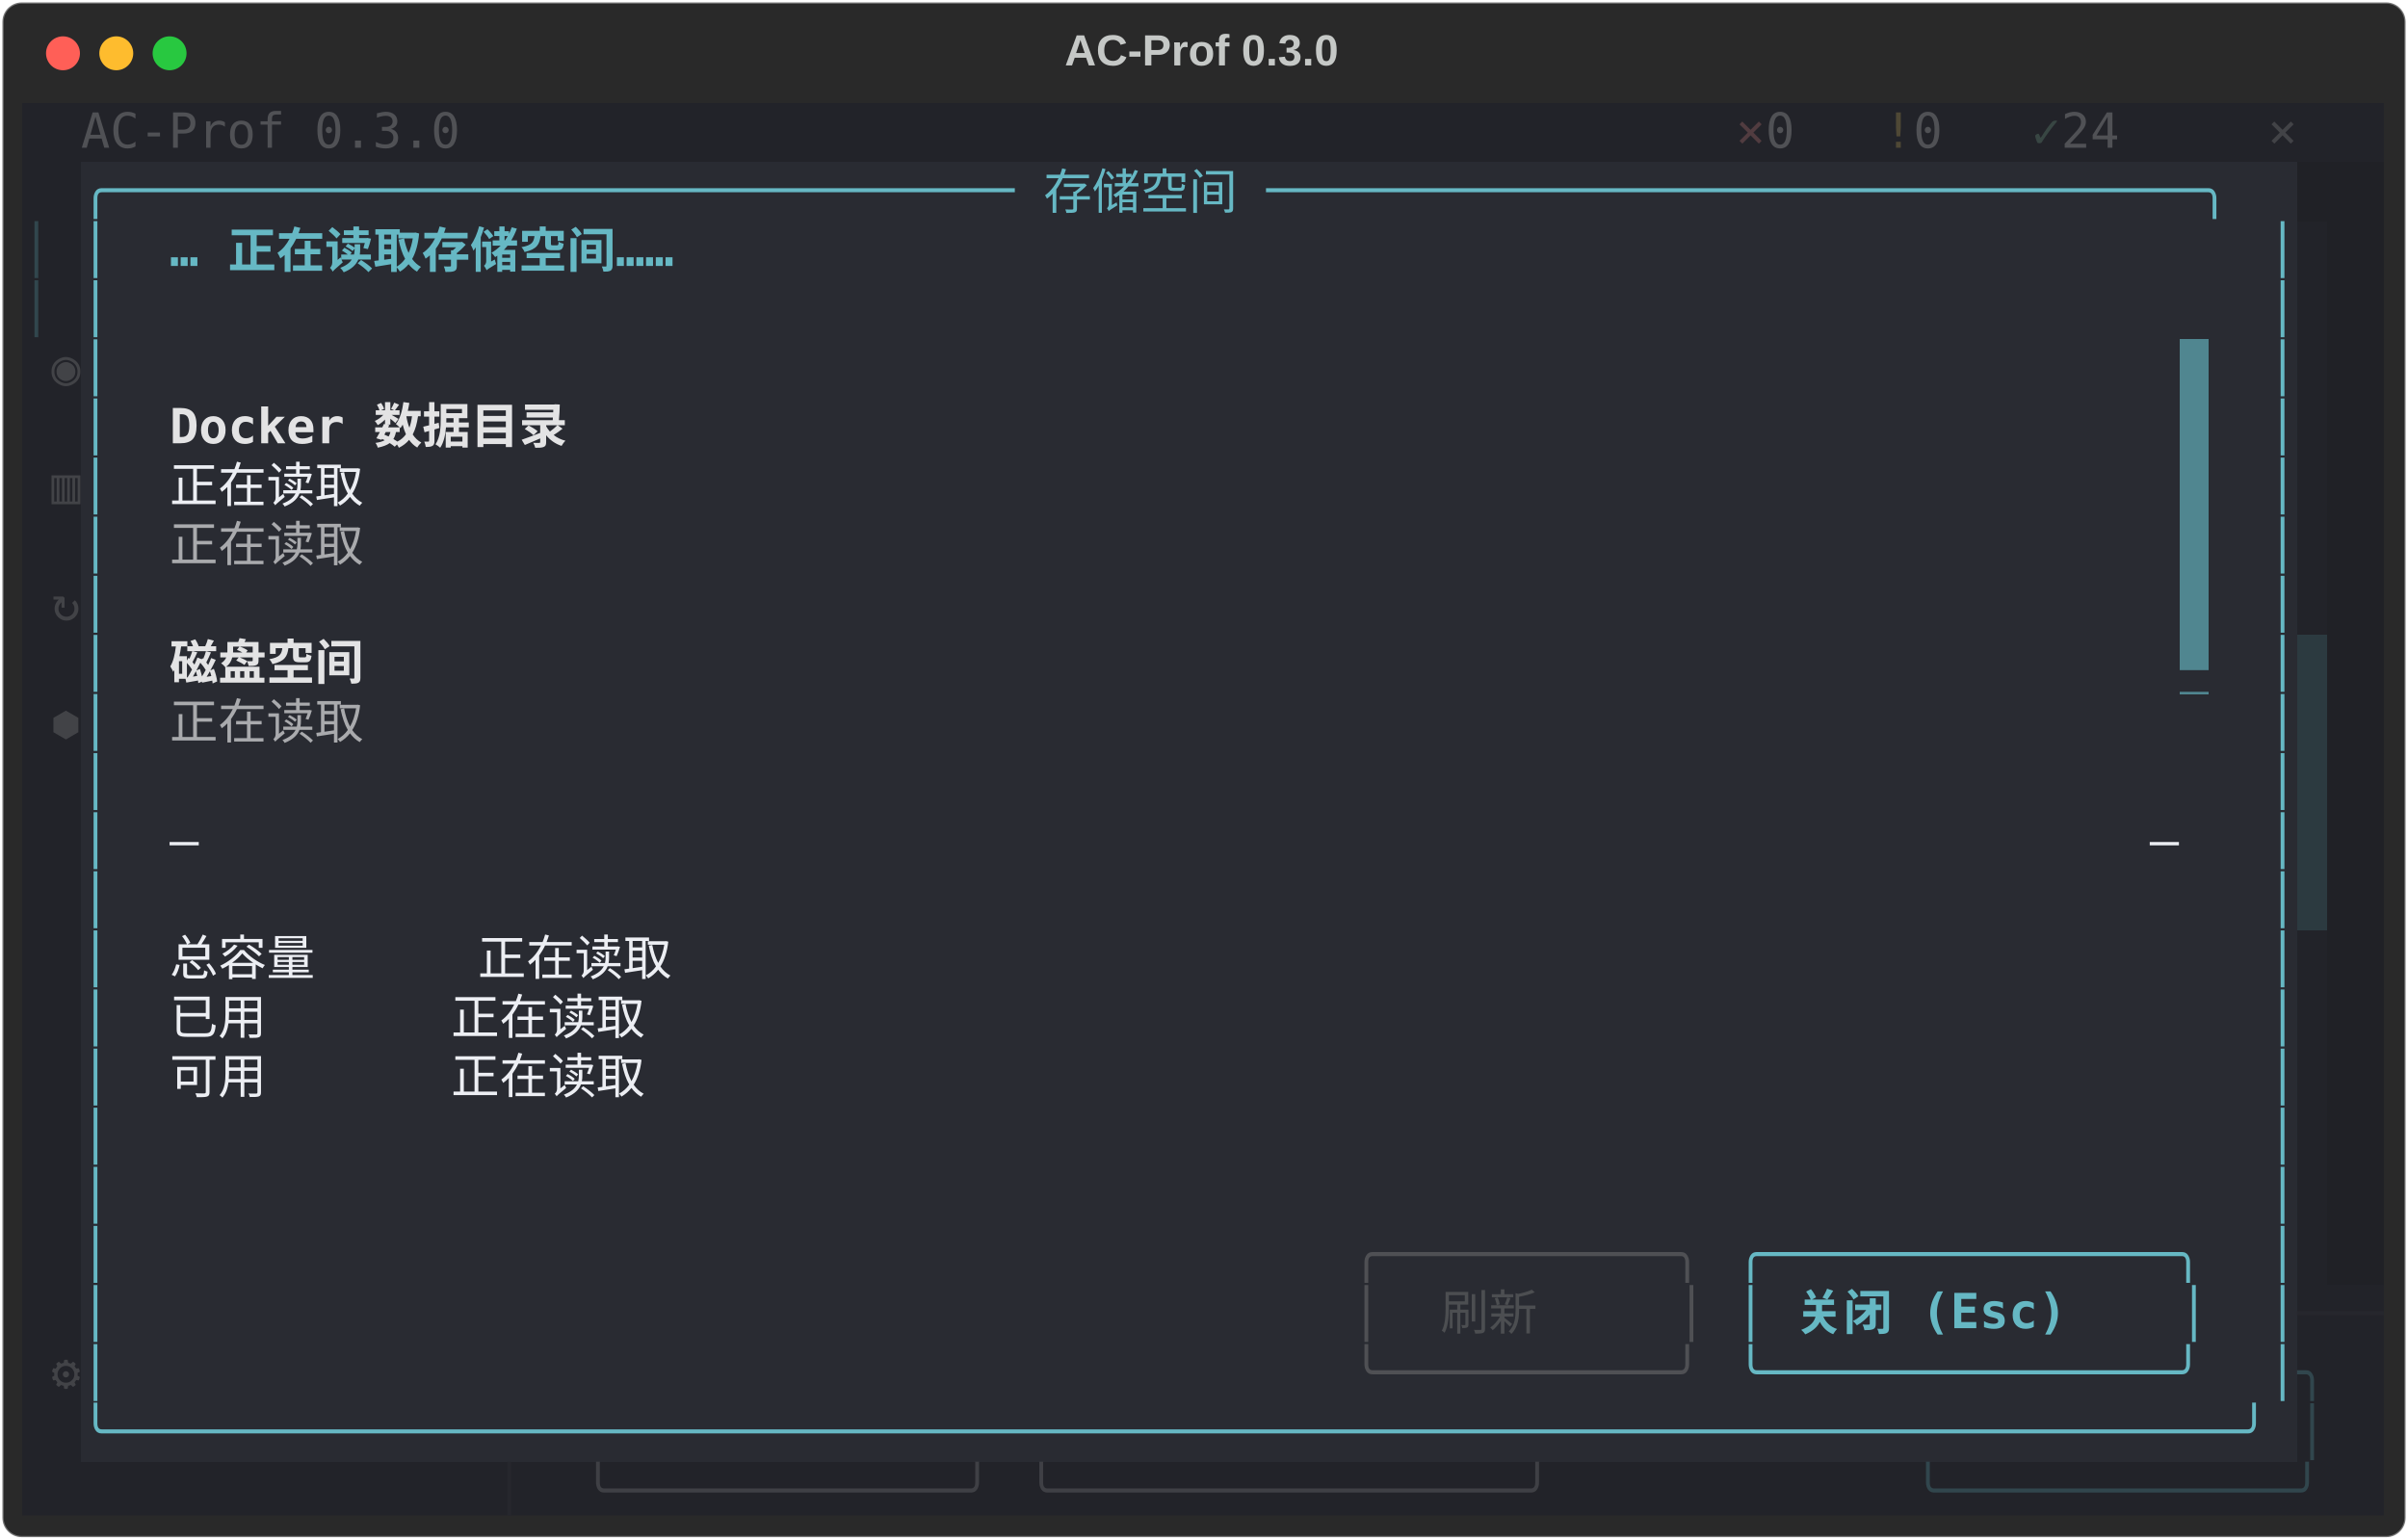
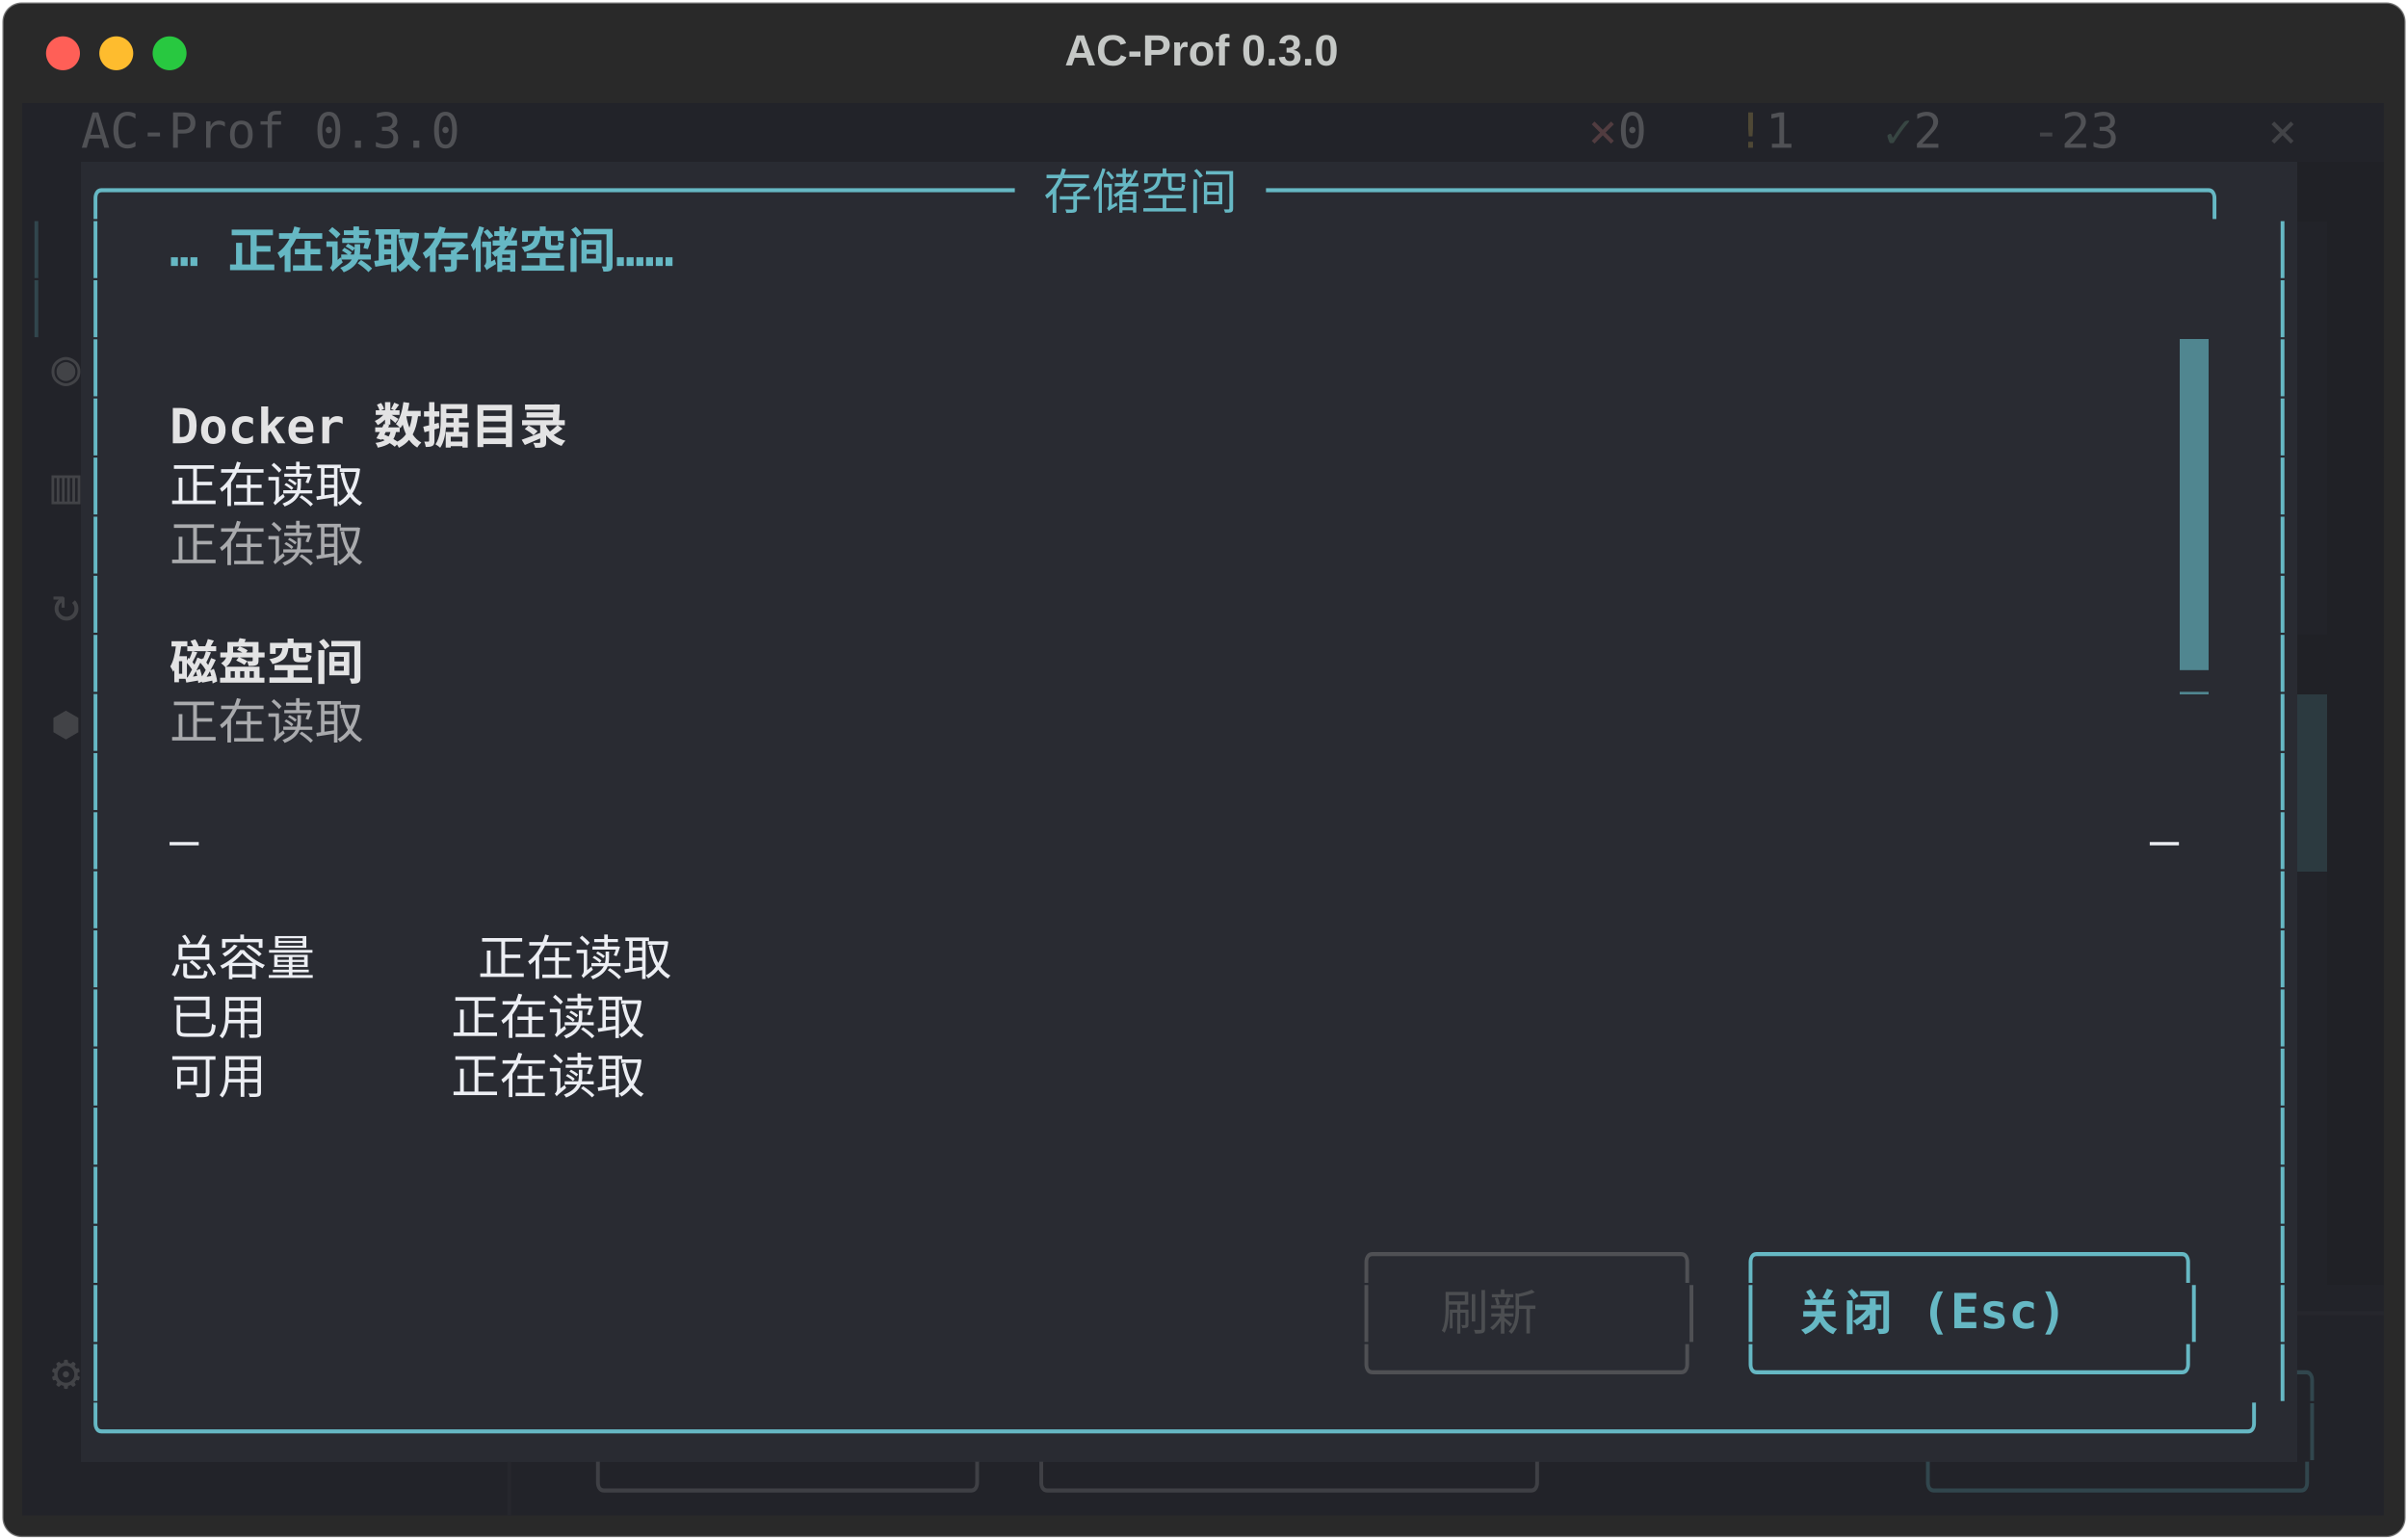
<svg xmlns="http://www.w3.org/2000/svg" class="rich-terminal" viewBox="0 0 994 635.6">
  <style>

    @font-face {
        font-family: "Fira Code";
        src: local("FiraCode-Regular"),
                url("https://cdnjs.cloudflare.com/ajax/libs/firacode/6.2.0/woff2/FiraCode-Regular.woff2") format("woff2"),
                url("https://cdnjs.cloudflare.com/ajax/libs/firacode/6.2.0/woff/FiraCode-Regular.woff") format("woff");
        font-style: normal;
        font-weight: 400;
    }
    @font-face {
        font-family: "Fira Code";
        src: local("FiraCode-Bold"),
                url("https://cdnjs.cloudflare.com/ajax/libs/firacode/6.2.0/woff2/FiraCode-Bold.woff2") format("woff2"),
                url("https://cdnjs.cloudflare.com/ajax/libs/firacode/6.2.0/woff/FiraCode-Bold.woff") format("woff");
        font-style: bold;
        font-weight: 700;
    }

    .terminal-matrix {
        font-family: Fira Code, monospace;
        font-size: 20px;
        line-height: 24.4px;
        font-variant-east-asian: full-width;
    }

    .terminal-title {
        font-size: 18px;
        font-weight: bold;
        font-family: arial;
    }

    .terminal-r1 { fill: #eceef3 }
.terminal-r2 { fill: #505155 }
.terminal-r3 { fill: #513c40 }
.terminal-r4 { fill: #4f4835 }
.terminal-r5 { fill: #384643 }
.terminal-r6 { fill: #424347 }
.terminal-r7 { fill: #c5c8c6 }
.terminal-r8 { fill: #66b8c4 }
.terminal-r9 { fill: #31464d }
.terminal-r10 { fill: #31464d;font-weight: bold }
.terminal-r11 { fill: #66b8c4;font-weight: bold }
.terminal-r12 { fill: #222329 }
.terminal-r13 { fill: #292b32 }
.terminal-r14 { fill: #e3e3e4;font-weight: bold }
.terminal-r15 { fill: #a9aaad }
.terminal-r16 { fill: #535459 }
.terminal-r17 { fill: #4f5054 }
.terminal-r18 { fill: #4c4e51 }
.terminal-r19 { fill: #26272d }
.terminal-r20 { fill: #3f4045 }
    </style>
  <defs>
    <clipPath id="terminal-clip-terminal">
      <rect x="0" y="0" width="975.0" height="584.6" />
    </clipPath>
    <clipPath id="terminal-line-0">
      <rect x="0" y="1.5" width="976" height="24.65" />
    </clipPath>
    <clipPath id="terminal-line-1">
      <rect x="0" y="25.9" width="976" height="24.65" />
    </clipPath>
    <clipPath id="terminal-line-2">
      <rect x="0" y="50.3" width="976" height="24.65" />
    </clipPath>
    <clipPath id="terminal-line-3">
      <rect x="0" y="74.7" width="976" height="24.65" />
    </clipPath>
    <clipPath id="terminal-line-4">
      <rect x="0" y="99.1" width="976" height="24.65" />
    </clipPath>
    <clipPath id="terminal-line-5">
      <rect x="0" y="123.5" width="976" height="24.65" />
    </clipPath>
    <clipPath id="terminal-line-6">
      <rect x="0" y="147.9" width="976" height="24.65" />
    </clipPath>
    <clipPath id="terminal-line-7">
      <rect x="0" y="172.3" width="976" height="24.65" />
    </clipPath>
    <clipPath id="terminal-line-8">
      <rect x="0" y="196.7" width="976" height="24.65" />
    </clipPath>
    <clipPath id="terminal-line-9">
      <rect x="0" y="221.1" width="976" height="24.65" />
    </clipPath>
    <clipPath id="terminal-line-10">
      <rect x="0" y="245.5" width="976" height="24.65" />
    </clipPath>
    <clipPath id="terminal-line-11">
      <rect x="0" y="269.9" width="976" height="24.65" />
    </clipPath>
    <clipPath id="terminal-line-12">
      <rect x="0" y="294.3" width="976" height="24.65" />
    </clipPath>
    <clipPath id="terminal-line-13">
      <rect x="0" y="318.7" width="976" height="24.65" />
    </clipPath>
    <clipPath id="terminal-line-14">
      <rect x="0" y="343.1" width="976" height="24.65" />
    </clipPath>
    <clipPath id="terminal-line-15">
      <rect x="0" y="367.5" width="976" height="24.65" />
    </clipPath>
    <clipPath id="terminal-line-16">
      <rect x="0" y="391.9" width="976" height="24.65" />
    </clipPath>
    <clipPath id="terminal-line-17">
      <rect x="0" y="416.3" width="976" height="24.65" />
    </clipPath>
    <clipPath id="terminal-line-18">
      <rect x="0" y="440.7" width="976" height="24.65" />
    </clipPath>
    <clipPath id="terminal-line-19">
      <rect x="0" y="465.1" width="976" height="24.65" />
    </clipPath>
    <clipPath id="terminal-line-20">
      <rect x="0" y="489.5" width="976" height="24.65" />
    </clipPath>
    <clipPath id="terminal-line-21">
      <rect x="0" y="513.9" width="976" height="24.65" />
    </clipPath>
    <clipPath id="terminal-line-22">
      <rect x="0" y="538.3" width="976" height="24.65" />
    </clipPath>
  </defs>
  <rect fill="#292929" stroke="rgba(255,255,255,0.35)" stroke-width="1" x="1" y="1" width="992" height="633.6" rx="8" />
  <text class="terminal-title" fill="#c5c8c6" text-anchor="middle" x="496" y="27">AC-Prof 0.3.0</text>
  <g transform="translate(26,22)">
    <circle cx="0" cy="0" r="7" fill="#ff5f57" />
    <circle cx="22" cy="0" r="7" fill="#febc2e" />
    <circle cx="44" cy="0" r="7" fill="#28c840" />
  </g>
  <g transform="translate(9, 41)" clip-path="url(#terminal-clip-terminal)">
    <rect fill="#222329" x="0" y="1.5" width="24.4" height="24.65" shape-rendering="crispEdges" />
    <rect fill="#222329" x="24.4" y="1.5" width="158.6" height="24.65" shape-rendering="crispEdges" />
-     <rect fill="#222329" x="183" y="1.5" width="488" height="24.65" shape-rendering="crispEdges" />
-     <rect fill="#222329" x="671" y="1.5" width="36.6" height="24.65" shape-rendering="crispEdges" />
+     <rect fill="#222329" x="183" y="1.5" width="427" height="24.65" shape-rendering="crispEdges" />
+     <rect fill="#222329" x="610" y="1.5" width="36.6" height="24.65" shape-rendering="crispEdges" />
+     <rect fill="#222329" x="646.6" y="1.5" width="12.2" height="24.65" shape-rendering="crispEdges" />
+     <rect fill="#222329" x="658.8" y="1.5" width="24.4" height="24.65" shape-rendering="crispEdges" />
+     <rect fill="#222329" x="683.2" y="1.5" width="24.4" height="24.65" shape-rendering="crispEdges" />
    <rect fill="#222329" x="707.6" y="1.5" width="12.2" height="24.65" shape-rendering="crispEdges" />
    <rect fill="#222329" x="719.8" y="1.5" width="24.4" height="24.65" shape-rendering="crispEdges" />
    <rect fill="#222329" x="744.2" y="1.5" width="24.4" height="24.65" shape-rendering="crispEdges" />
    <rect fill="#222329" x="768.6" y="1.5" width="12.2" height="24.65" shape-rendering="crispEdges" />
    <rect fill="#222329" x="780.8" y="1.5" width="24.4" height="24.65" shape-rendering="crispEdges" />
    <rect fill="#222329" x="805.2" y="1.5" width="24.4" height="24.65" shape-rendering="crispEdges" />
    <rect fill="#222329" x="829.6" y="1.5" width="12.2" height="24.65" shape-rendering="crispEdges" />
    <rect fill="#222329" x="841.8" y="1.5" width="36.6" height="24.65" shape-rendering="crispEdges" />
    <rect fill="#222329" x="878.4" y="1.5" width="48.8" height="24.65" shape-rendering="crispEdges" />
    <rect fill="#222329" x="927.2" y="1.5" width="36.6" height="24.65" shape-rendering="crispEdges" />
    <rect fill="#222329" x="963.8" y="1.5" width="12.2" height="24.65" shape-rendering="crispEdges" />
    <rect fill="#222329" x="0" y="25.9" width="24.4" height="24.65" shape-rendering="crispEdges" />
    <rect fill="#292b32" x="24.4" y="25.9" width="915" height="24.65" shape-rendering="crispEdges" />
    <rect fill="#202126" x="939.4" y="25.9" width="36.6" height="24.65" shape-rendering="crispEdges" />
    <rect fill="#222329" x="0" y="50.3" width="12.2" height="24.65" shape-rendering="crispEdges" />
    <rect fill="#222329" x="12.2" y="50.3" width="12.2" height="24.65" shape-rendering="crispEdges" />
    <rect fill="#292b32" x="24.4" y="50.3" width="12.2" height="24.65" shape-rendering="crispEdges" />
    <rect fill="#292b32" x="36.6" y="50.3" width="24.4" height="24.65" shape-rendering="crispEdges" />
    <rect fill="#292b32" x="61" y="50.3" width="244" height="24.65" shape-rendering="crispEdges" />
    <rect fill="#292b32" x="305" y="50.3" width="622.2" height="24.65" shape-rendering="crispEdges" />
    <rect fill="#292b32" x="927.2" y="50.3" width="12.2" height="24.65" shape-rendering="crispEdges" />
    <rect fill="#222329" x="939.4" y="50.3" width="12.2" height="24.65" shape-rendering="crispEdges" />
    <rect fill="#202126" x="951.6" y="50.3" width="24.4" height="24.65" shape-rendering="crispEdges" />
    <rect fill="#222329" x="0" y="74.7" width="12.2" height="24.65" shape-rendering="crispEdges" />
    <rect fill="#222329" x="12.2" y="74.7" width="12.2" height="24.65" shape-rendering="crispEdges" />
    <rect fill="#292b32" x="24.4" y="74.7" width="12.2" height="24.65" shape-rendering="crispEdges" />
    <rect fill="#292b32" x="36.6" y="74.7" width="890.6" height="24.65" shape-rendering="crispEdges" />
    <rect fill="#292b32" x="927.2" y="74.7" width="12.2" height="24.65" shape-rendering="crispEdges" />
    <rect fill="#222329" x="939.4" y="74.7" width="12.2" height="24.65" shape-rendering="crispEdges" />
    <rect fill="#202126" x="951.6" y="74.7" width="24.4" height="24.65" shape-rendering="crispEdges" />
    <rect fill="#222329" x="0" y="99.1" width="12.2" height="24.65" shape-rendering="crispEdges" />
    <rect fill="#222329" x="12.2" y="99.1" width="12.2" height="24.65" shape-rendering="crispEdges" />
    <rect fill="#292b32" x="24.4" y="99.1" width="12.2" height="24.65" shape-rendering="crispEdges" />
    <rect fill="#292b32" x="36.6" y="99.1" width="854" height="24.65" shape-rendering="crispEdges" />
    <rect fill="#508690" x="890.6" y="99.1" width="12.2" height="24.65" shape-rendering="crispEdges" />
    <rect fill="#292b32" x="902.8" y="99.1" width="24.4" height="24.65" shape-rendering="crispEdges" />
    <rect fill="#292b32" x="927.2" y="99.1" width="12.2" height="24.65" shape-rendering="crispEdges" />
    <rect fill="#222329" x="939.4" y="99.1" width="12.2" height="24.65" shape-rendering="crispEdges" />
    <rect fill="#202126" x="951.6" y="99.1" width="24.4" height="24.65" shape-rendering="crispEdges" />
    <rect fill="#222329" x="0" y="123.5" width="12.2" height="24.65" shape-rendering="crispEdges" />
    <rect fill="#222329" x="12.2" y="123.5" width="12.2" height="24.65" shape-rendering="crispEdges" />
    <rect fill="#292b32" x="24.4" y="123.5" width="12.2" height="24.65" shape-rendering="crispEdges" />
    <rect fill="#292b32" x="36.6" y="123.5" width="24.4" height="24.65" shape-rendering="crispEdges" />
    <rect fill="#292b32" x="61" y="123.5" width="183" height="24.65" shape-rendering="crispEdges" />
    <rect fill="#292b32" x="244" y="123.5" width="646.6" height="24.65" shape-rendering="crispEdges" />
    <rect fill="#508690" x="890.6" y="123.5" width="12.2" height="24.65" shape-rendering="crispEdges" />
    <rect fill="#292b32" x="902.8" y="123.5" width="24.4" height="24.65" shape-rendering="crispEdges" />
    <rect fill="#292b32" x="927.2" y="123.5" width="12.2" height="24.65" shape-rendering="crispEdges" />
    <rect fill="#222329" x="939.4" y="123.5" width="12.2" height="24.65" shape-rendering="crispEdges" />
    <rect fill="#202126" x="951.6" y="123.5" width="24.4" height="24.65" shape-rendering="crispEdges" />
    <rect fill="#222329" x="0" y="147.9" width="12.2" height="24.65" shape-rendering="crispEdges" />
    <rect fill="#222329" x="12.2" y="147.9" width="12.2" height="24.65" shape-rendering="crispEdges" />
    <rect fill="#292b32" x="24.4" y="147.9" width="12.2" height="24.65" shape-rendering="crispEdges" />
    <rect fill="#292b32" x="36.6" y="147.9" width="24.4" height="24.65" shape-rendering="crispEdges" />
    <rect fill="#292b32" x="61" y="147.9" width="97.6" height="24.65" shape-rendering="crispEdges" />
    <rect fill="#292b32" x="158.6" y="147.9" width="732" height="24.65" shape-rendering="crispEdges" />
    <rect fill="#508690" x="890.6" y="147.9" width="12.2" height="24.65" shape-rendering="crispEdges" />
    <rect fill="#292b32" x="902.8" y="147.9" width="24.4" height="24.65" shape-rendering="crispEdges" />
    <rect fill="#292b32" x="927.2" y="147.9" width="12.2" height="24.65" shape-rendering="crispEdges" />
    <rect fill="#222329" x="939.4" y="147.9" width="12.2" height="24.65" shape-rendering="crispEdges" />
    <rect fill="#202126" x="951.6" y="147.9" width="24.4" height="24.65" shape-rendering="crispEdges" />
    <rect fill="#222329" x="0" y="172.3" width="12.2" height="24.65" shape-rendering="crispEdges" />
    <rect fill="#222329" x="12.2" y="172.3" width="12.2" height="24.65" shape-rendering="crispEdges" />
    <rect fill="#292b32" x="24.4" y="172.3" width="12.2" height="24.65" shape-rendering="crispEdges" />
    <rect fill="#292b32" x="36.6" y="172.3" width="24.4" height="24.65" shape-rendering="crispEdges" />
    <rect fill="#292b32" x="61" y="172.3" width="97.6" height="24.65" shape-rendering="crispEdges" />
    <rect fill="#292b32" x="158.6" y="172.3" width="732" height="24.65" shape-rendering="crispEdges" />
    <rect fill="#508690" x="890.6" y="172.3" width="12.2" height="24.65" shape-rendering="crispEdges" />
    <rect fill="#292b32" x="902.8" y="172.3" width="24.4" height="24.65" shape-rendering="crispEdges" />
    <rect fill="#292b32" x="927.2" y="172.3" width="12.2" height="24.65" shape-rendering="crispEdges" />
    <rect fill="#222329" x="939.4" y="172.3" width="12.2" height="24.65" shape-rendering="crispEdges" />
    <rect fill="#202126" x="951.6" y="172.3" width="24.4" height="24.65" shape-rendering="crispEdges" />
    <rect fill="#222329" x="0" y="196.7" width="12.2" height="24.65" shape-rendering="crispEdges" />
    <rect fill="#222329" x="12.2" y="196.7" width="12.2" height="24.65" shape-rendering="crispEdges" />
    <rect fill="#292b32" x="24.4" y="196.7" width="12.2" height="24.65" shape-rendering="crispEdges" />
    <rect fill="#292b32" x="36.6" y="196.7" width="854" height="24.65" shape-rendering="crispEdges" />
    <rect fill="#508690" x="890.6" y="196.7" width="12.2" height="24.65" shape-rendering="crispEdges" />
    <rect fill="#292b32" x="902.8" y="196.7" width="24.4" height="24.65" shape-rendering="crispEdges" />
    <rect fill="#292b32" x="927.2" y="196.7" width="12.2" height="24.65" shape-rendering="crispEdges" />
    <rect fill="#222329" x="939.4" y="196.7" width="12.2" height="24.65" shape-rendering="crispEdges" />
    <rect fill="#202126" x="951.6" y="196.7" width="24.4" height="24.65" shape-rendering="crispEdges" />
    <rect fill="#222329" x="0" y="221.1" width="12.2" height="24.65" shape-rendering="crispEdges" />
    <rect fill="#222329" x="12.2" y="221.1" width="12.2" height="24.65" shape-rendering="crispEdges" />
    <rect fill="#292b32" x="24.4" y="221.1" width="12.2" height="24.65" shape-rendering="crispEdges" />
    <rect fill="#292b32" x="36.6" y="221.1" width="24.4" height="24.65" shape-rendering="crispEdges" />
    <rect fill="#292b32" x="61" y="221.1" width="97.6" height="24.65" shape-rendering="crispEdges" />
    <rect fill="#292b32" x="158.6" y="221.1" width="732" height="24.65" shape-rendering="crispEdges" />
    <rect fill="#508690" x="890.6" y="221.1" width="12.2" height="24.65" shape-rendering="crispEdges" />
    <rect fill="#292b32" x="902.8" y="221.1" width="24.4" height="24.65" shape-rendering="crispEdges" />
    <rect fill="#292b32" x="927.2" y="221.1" width="12.2" height="24.65" shape-rendering="crispEdges" />
-     <rect fill="#2c3a40" x="939.4" y="221.1" width="12.2" height="24.65" shape-rendering="crispEdges" />
-     <rect fill="#202126" x="951.6" y="221.1" width="24.4" height="24.65" shape-rendering="crispEdges" />
+     <rect fill="#202126" x="939.4" y="221.1" width="36.6" height="24.65" shape-rendering="crispEdges" />
    <rect fill="#222329" x="0" y="245.5" width="12.2" height="24.65" shape-rendering="crispEdges" />
    <rect fill="#222329" x="12.2" y="245.5" width="12.2" height="24.65" shape-rendering="crispEdges" />
    <rect fill="#292b32" x="24.4" y="245.5" width="12.2" height="24.65" shape-rendering="crispEdges" />
    <rect fill="#292b32" x="36.6" y="245.5" width="24.4" height="24.65" shape-rendering="crispEdges" />
    <rect fill="#292b32" x="61" y="245.5" width="97.6" height="24.65" shape-rendering="crispEdges" />
    <rect fill="#292b32" x="158.6" y="245.5" width="732" height="24.65" shape-rendering="crispEdges" />
    <rect fill="#292b32" x="890.6" y="245.5" width="12.2" height="24.65" shape-rendering="crispEdges" />
    <rect fill="#292b32" x="902.8" y="245.5" width="24.4" height="24.65" shape-rendering="crispEdges" />
    <rect fill="#292b32" x="927.2" y="245.5" width="12.2" height="24.65" shape-rendering="crispEdges" />
    <rect fill="#2c3a40" x="939.4" y="245.5" width="12.2" height="24.65" shape-rendering="crispEdges" />
    <rect fill="#202126" x="951.6" y="245.5" width="24.4" height="24.65" shape-rendering="crispEdges" />
    <rect fill="#222329" x="0" y="269.9" width="12.2" height="24.65" shape-rendering="crispEdges" />
    <rect fill="#222329" x="12.2" y="269.9" width="12.2" height="24.65" shape-rendering="crispEdges" />
    <rect fill="#292b32" x="24.4" y="269.9" width="12.2" height="24.65" shape-rendering="crispEdges" />
    <rect fill="#292b32" x="36.6" y="269.9" width="854" height="24.65" shape-rendering="crispEdges" />
    <rect fill="#292b32" x="890.6" y="269.9" width="12.2" height="24.65" shape-rendering="crispEdges" />
    <rect fill="#292b32" x="902.8" y="269.9" width="24.4" height="24.65" shape-rendering="crispEdges" />
    <rect fill="#292b32" x="927.2" y="269.9" width="12.2" height="24.65" shape-rendering="crispEdges" />
    <rect fill="#2c3a40" x="939.4" y="269.9" width="12.2" height="24.65" shape-rendering="crispEdges" />
    <rect fill="#202126" x="951.6" y="269.9" width="24.4" height="24.65" shape-rendering="crispEdges" />
    <rect fill="#222329" x="0" y="294.3" width="24.4" height="24.65" shape-rendering="crispEdges" />
    <rect fill="#292b32" x="24.4" y="294.3" width="12.2" height="24.65" shape-rendering="crispEdges" />
    <rect fill="#292b32" x="36.6" y="294.3" width="24.4" height="24.65" shape-rendering="crispEdges" />
    <rect fill="#292b32" x="61" y="294.3" width="12.2" height="24.65" shape-rendering="crispEdges" />
    <rect fill="#292b32" x="73.2" y="294.3" width="805.2" height="24.65" shape-rendering="crispEdges" />
    <rect fill="#292b32" x="878.4" y="294.3" width="12.2" height="24.65" shape-rendering="crispEdges" />
    <rect fill="#292b32" x="890.6" y="294.3" width="12.2" height="24.65" shape-rendering="crispEdges" />
    <rect fill="#292b32" x="902.8" y="294.3" width="24.4" height="24.65" shape-rendering="crispEdges" />
    <rect fill="#292b32" x="927.2" y="294.3" width="12.2" height="24.65" shape-rendering="crispEdges" />
    <rect fill="#2c3a40" x="939.4" y="294.3" width="12.2" height="24.65" shape-rendering="crispEdges" />
    <rect fill="#202126" x="951.6" y="294.3" width="24.4" height="24.65" shape-rendering="crispEdges" />
    <rect fill="#222329" x="0" y="318.7" width="24.4" height="24.65" shape-rendering="crispEdges" />
    <rect fill="#292b32" x="24.4" y="318.7" width="12.2" height="24.65" shape-rendering="crispEdges" />
    <rect fill="#292b32" x="36.6" y="318.7" width="854" height="24.65" shape-rendering="crispEdges" />
    <rect fill="#292b32" x="890.6" y="318.7" width="12.2" height="24.65" shape-rendering="crispEdges" />
    <rect fill="#292b32" x="902.8" y="318.7" width="24.4" height="24.65" shape-rendering="crispEdges" />
    <rect fill="#292b32" x="927.2" y="318.7" width="12.2" height="24.65" shape-rendering="crispEdges" />
-     <rect fill="#2c3a40" x="939.4" y="318.7" width="12.2" height="24.65" shape-rendering="crispEdges" />
+     <rect fill="#222329" x="939.4" y="318.7" width="12.2" height="24.65" shape-rendering="crispEdges" />
    <rect fill="#202126" x="951.6" y="318.7" width="24.4" height="24.65" shape-rendering="crispEdges" />
    <rect fill="#222329" x="0" y="343.1" width="24.4" height="24.65" shape-rendering="crispEdges" />
    <rect fill="#292b32" x="24.4" y="343.1" width="12.2" height="24.65" shape-rendering="crispEdges" />
    <rect fill="#292b32" x="36.6" y="343.1" width="24.4" height="24.65" shape-rendering="crispEdges" />
    <rect fill="#292b32" x="61" y="343.1" width="353.8" height="24.65" shape-rendering="crispEdges" />
    <rect fill="#292b32" x="414.8" y="343.1" width="475.8" height="24.65" shape-rendering="crispEdges" />
    <rect fill="#292b32" x="890.6" y="343.1" width="12.2" height="24.65" shape-rendering="crispEdges" />
    <rect fill="#292b32" x="902.8" y="343.1" width="24.4" height="24.65" shape-rendering="crispEdges" />
    <rect fill="#292b32" x="927.2" y="343.1" width="12.2" height="24.65" shape-rendering="crispEdges" />
    <rect fill="#222329" x="939.4" y="343.1" width="12.2" height="24.65" shape-rendering="crispEdges" />
    <rect fill="#202126" x="951.6" y="343.1" width="24.4" height="24.65" shape-rendering="crispEdges" />
    <rect fill="#222329" x="0" y="367.5" width="24.4" height="24.65" shape-rendering="crispEdges" />
    <rect fill="#292b32" x="24.4" y="367.5" width="12.2" height="24.65" shape-rendering="crispEdges" />
    <rect fill="#292b32" x="36.6" y="367.5" width="24.4" height="24.65" shape-rendering="crispEdges" />
    <rect fill="#292b32" x="61" y="367.5" width="353.8" height="24.65" shape-rendering="crispEdges" />
    <rect fill="#292b32" x="414.8" y="367.5" width="475.8" height="24.65" shape-rendering="crispEdges" />
    <rect fill="#292b32" x="890.6" y="367.5" width="12.2" height="24.65" shape-rendering="crispEdges" />
    <rect fill="#292b32" x="902.8" y="367.5" width="24.4" height="24.65" shape-rendering="crispEdges" />
    <rect fill="#292b32" x="927.2" y="367.5" width="12.2" height="24.65" shape-rendering="crispEdges" />
    <rect fill="#222329" x="939.4" y="367.5" width="12.2" height="24.65" shape-rendering="crispEdges" />
    <rect fill="#202126" x="951.6" y="367.5" width="24.4" height="24.65" shape-rendering="crispEdges" />
    <rect fill="#222329" x="0" y="391.9" width="24.4" height="24.65" shape-rendering="crispEdges" />
    <rect fill="#292b32" x="24.4" y="391.9" width="12.2" height="24.65" shape-rendering="crispEdges" />
    <rect fill="#292b32" x="36.6" y="391.9" width="24.4" height="24.65" shape-rendering="crispEdges" />
    <rect fill="#292b32" x="61" y="391.9" width="353.8" height="24.65" shape-rendering="crispEdges" />
    <rect fill="#292b32" x="414.8" y="391.9" width="475.8" height="24.65" shape-rendering="crispEdges" />
    <rect fill="#292b32" x="890.6" y="391.9" width="12.2" height="24.65" shape-rendering="crispEdges" />
    <rect fill="#292b32" x="902.8" y="391.9" width="24.4" height="24.65" shape-rendering="crispEdges" />
    <rect fill="#292b32" x="927.2" y="391.9" width="12.2" height="24.65" shape-rendering="crispEdges" />
    <rect fill="#222329" x="939.4" y="391.9" width="12.2" height="24.65" shape-rendering="crispEdges" />
    <rect fill="#202126" x="951.6" y="391.9" width="24.4" height="24.65" shape-rendering="crispEdges" />
    <rect fill="#222329" x="0" y="416.3" width="24.4" height="24.65" shape-rendering="crispEdges" />
    <rect fill="#292b32" x="24.4" y="416.3" width="12.2" height="24.65" shape-rendering="crispEdges" />
    <rect fill="#292b32" x="36.6" y="416.3" width="854" height="24.65" shape-rendering="crispEdges" />
    <rect fill="#292b32" x="890.6" y="416.3" width="12.2" height="24.65" shape-rendering="crispEdges" />
    <rect fill="#292b32" x="902.8" y="416.3" width="24.4" height="24.65" shape-rendering="crispEdges" />
    <rect fill="#292b32" x="927.2" y="416.3" width="12.2" height="24.65" shape-rendering="crispEdges" />
    <rect fill="#222329" x="939.4" y="416.3" width="12.2" height="24.65" shape-rendering="crispEdges" />
    <rect fill="#202126" x="951.6" y="416.3" width="24.4" height="24.65" shape-rendering="crispEdges" />
    <rect fill="#222329" x="0" y="440.7" width="24.4" height="24.65" shape-rendering="crispEdges" />
    <rect fill="#292b32" x="24.4" y="440.7" width="12.2" height="24.65" shape-rendering="crispEdges" />
    <rect fill="#292b32" x="36.6" y="440.7" width="890.6" height="24.65" shape-rendering="crispEdges" />
    <rect fill="#292b32" x="927.2" y="440.7" width="12.2" height="24.65" shape-rendering="crispEdges" />
    <rect fill="#222329" x="939.4" y="440.7" width="12.2" height="24.65" shape-rendering="crispEdges" />
    <rect fill="#202126" x="951.6" y="440.7" width="24.4" height="24.65" shape-rendering="crispEdges" />
    <rect fill="#222329" x="0" y="465.1" width="24.4" height="24.65" shape-rendering="crispEdges" />
    <rect fill="#292b32" x="24.4" y="465.1" width="12.2" height="24.65" shape-rendering="crispEdges" />
    <rect fill="#292b32" x="36.6" y="465.1" width="512.4" height="24.65" shape-rendering="crispEdges" />
    <rect fill="#292b32" x="549" y="465.1" width="146.4" height="24.65" shape-rendering="crispEdges" />
    <rect fill="#292b32" x="695.4" y="465.1" width="12.2" height="24.65" shape-rendering="crispEdges" />
    <rect fill="#292b32" x="707.6" y="465.1" width="195.2" height="24.65" shape-rendering="crispEdges" />
    <rect fill="#292b32" x="902.8" y="465.1" width="24.4" height="24.65" shape-rendering="crispEdges" />
    <rect fill="#292b32" x="927.2" y="465.1" width="12.2" height="24.65" shape-rendering="crispEdges" />
    <rect fill="#222329" x="939.4" y="465.1" width="12.2" height="24.65" shape-rendering="crispEdges" />
    <rect fill="#202126" x="951.6" y="465.1" width="24.4" height="24.65" shape-rendering="crispEdges" />
    <rect fill="#222329" x="0" y="489.5" width="24.4" height="24.65" shape-rendering="crispEdges" />
    <rect fill="#292b32" x="24.4" y="489.5" width="12.2" height="24.65" shape-rendering="crispEdges" />
    <rect fill="#292b32" x="36.6" y="489.5" width="512.4" height="24.65" shape-rendering="crispEdges" />
    <rect fill="#292b32" x="549" y="489.5" width="12.2" height="24.65" shape-rendering="crispEdges" />
    <rect fill="#292b32" x="561.2" y="489.5" width="24.4" height="24.65" shape-rendering="crispEdges" />
    <rect fill="#292b32" x="585.6" y="489.5" width="73.2" height="24.65" shape-rendering="crispEdges" />
    <rect fill="#292b32" x="658.8" y="489.5" width="24.4" height="24.65" shape-rendering="crispEdges" />
    <rect fill="#292b32" x="683.2" y="489.5" width="12.2" height="24.65" shape-rendering="crispEdges" />
    <rect fill="#292b32" x="695.4" y="489.5" width="12.2" height="24.65" shape-rendering="crispEdges" />
    <rect fill="#292b32" x="707.6" y="489.5" width="12.2" height="24.65" shape-rendering="crispEdges" />
    <rect fill="#292b32" x="719.8" y="489.5" width="12.2" height="24.65" shape-rendering="crispEdges" />
    <rect fill="#292b32" x="732" y="489.5" width="146.4" height="24.65" shape-rendering="crispEdges" />
    <rect fill="#292b32" x="878.4" y="489.5" width="12.2" height="24.65" shape-rendering="crispEdges" />
    <rect fill="#292b32" x="890.6" y="489.5" width="12.2" height="24.65" shape-rendering="crispEdges" />
    <rect fill="#292b32" x="902.8" y="489.5" width="24.4" height="24.65" shape-rendering="crispEdges" />
    <rect fill="#292b32" x="927.2" y="489.5" width="12.2" height="24.65" shape-rendering="crispEdges" />
    <rect fill="#222329" x="939.4" y="489.5" width="36.6" height="24.65" shape-rendering="crispEdges" />
    <rect fill="#222329" x="0" y="513.9" width="12.2" height="24.65" shape-rendering="crispEdges" />
    <rect fill="#222329" x="12.2" y="513.9" width="12.2" height="24.65" shape-rendering="crispEdges" />
    <rect fill="#292b32" x="24.4" y="513.9" width="12.2" height="24.65" shape-rendering="crispEdges" />
    <rect fill="#292b32" x="36.6" y="513.9" width="512.4" height="24.65" shape-rendering="crispEdges" />
    <rect fill="#292b32" x="549" y="513.9" width="146.4" height="24.65" shape-rendering="crispEdges" />
    <rect fill="#292b32" x="695.4" y="513.9" width="12.2" height="24.65" shape-rendering="crispEdges" />
    <rect fill="#292b32" x="707.6" y="513.9" width="195.2" height="24.65" shape-rendering="crispEdges" />
    <rect fill="#292b32" x="902.8" y="513.9" width="24.4" height="24.65" shape-rendering="crispEdges" />
    <rect fill="#292b32" x="927.2" y="513.9" width="12.2" height="24.65" shape-rendering="crispEdges" />
    <rect fill="#222329" x="939.4" y="513.9" width="12.2" height="24.65" shape-rendering="crispEdges" />
    <rect fill="#222329" x="951.6" y="513.9" width="24.4" height="24.65" shape-rendering="crispEdges" />
    <rect fill="#222329" x="0" y="538.3" width="12.2" height="24.65" shape-rendering="crispEdges" />
    <rect fill="#222329" x="12.2" y="538.3" width="12.2" height="24.65" shape-rendering="crispEdges" />
    <rect fill="#292b32" x="24.4" y="538.3" width="915" height="24.65" shape-rendering="crispEdges" />
    <rect fill="#222329" x="939.4" y="538.3" width="12.2" height="24.65" shape-rendering="crispEdges" />
    <rect fill="#222329" x="951.6" y="538.3" width="24.4" height="24.65" shape-rendering="crispEdges" />
    <rect fill="#222329" x="0" y="562.7" width="195.2" height="24.65" shape-rendering="crispEdges" />
    <rect fill="#222329" x="195.2" y="562.7" width="12.2" height="24.65" shape-rendering="crispEdges" />
    <rect fill="#222329" x="207.4" y="562.7" width="24.4" height="24.65" shape-rendering="crispEdges" />
    <rect fill="#222329" x="231.8" y="562.7" width="170.8" height="24.65" shape-rendering="crispEdges" />
    <rect fill="#222329" x="402.6" y="562.7" width="12.2" height="24.65" shape-rendering="crispEdges" />
    <rect fill="#222329" x="414.8" y="562.7" width="219.6" height="24.65" shape-rendering="crispEdges" />
    <rect fill="#222329" x="634.4" y="562.7" width="146.4" height="24.65" shape-rendering="crispEdges" />
    <rect fill="#222329" x="780.8" y="562.7" width="170.8" height="24.65" shape-rendering="crispEdges" />
    <rect fill="#222329" x="951.6" y="562.7" width="24.4" height="24.65" shape-rendering="crispEdges" />
    <g class="terminal-matrix">
      <text class="terminal-r2" x="24.4" y="20" textLength="158.6" clip-path="url(#terminal-line-0)">AC-Prof 0.3.0</text>
-       <text class="terminal-r3" x="707.6" y="20" textLength="12.2" clip-path="url(#terminal-line-0)">×</text>
-       <text class="terminal-r2" x="719.8" y="20" textLength="24.4" clip-path="url(#terminal-line-0)"> 0</text>
-       <text class="terminal-r4" x="768.6" y="20" textLength="12.2" clip-path="url(#terminal-line-0)">!</text>
-       <text class="terminal-r2" x="780.8" y="20" textLength="24.4" clip-path="url(#terminal-line-0)"> 0</text>
-       <text class="terminal-r5" x="829.6" y="20" textLength="12.2" clip-path="url(#terminal-line-0)">✓</text>
-       <text class="terminal-r2" x="841.8" y="20" textLength="36.6" clip-path="url(#terminal-line-0)"> 24</text>
+       <text class="terminal-r3" x="646.6" y="20" textLength="12.2" clip-path="url(#terminal-line-0)">×</text>
+       <text class="terminal-r2" x="658.8" y="20" textLength="24.4" clip-path="url(#terminal-line-0)"> 0</text>
+       <text class="terminal-r4" x="707.6" y="20" textLength="12.2" clip-path="url(#terminal-line-0)">!</text>
+       <text class="terminal-r2" x="719.8" y="20" textLength="24.4" clip-path="url(#terminal-line-0)"> 1</text>
+       <text class="terminal-r5" x="768.6" y="20" textLength="12.2" clip-path="url(#terminal-line-0)">✓</text>
+       <text class="terminal-r2" x="780.8" y="20" textLength="24.4" clip-path="url(#terminal-line-0)"> 2</text>
+       <text class="terminal-r6" x="829.6" y="20" textLength="12.2" clip-path="url(#terminal-line-0)">-</text>
+       <text class="terminal-r2" x="841.8" y="20" textLength="36.6" clip-path="url(#terminal-line-0)"> 23</text>
      <text class="terminal-r6" x="927.2" y="20" textLength="36.6" clip-path="url(#terminal-line-0)"> × </text>
      <text class="terminal-r7" x="976" y="20" textLength="12.2" clip-path="url(#terminal-line-0)">
</text>
      <text class="terminal-r8" x="24.4" y="44.4" textLength="866.2" clip-path="url(#terminal-line-1)">╭─────────────────────────────── 存储空间 ────────────────────────────────╮</text>
      <text class="terminal-r7" x="976" y="44.4" textLength="12.2" clip-path="url(#terminal-line-1)">
</text>
      <text class="terminal-r9" x="0" y="68.8" textLength="12.2" clip-path="url(#terminal-line-2)">│</text>
      <text class="terminal-r8" x="24.4" y="68.8" textLength="12.2" clip-path="url(#terminal-line-2)">│</text>
      <text class="terminal-r11" x="61" y="68.8" textLength="146.4" clip-path="url(#terminal-line-2)">… 正在读取存储空间……</text>
      <text class="terminal-r8" x="927.2" y="68.8" textLength="12.2" clip-path="url(#terminal-line-2)">│</text>
      <text class="terminal-r7" x="976" y="68.8" textLength="12.2" clip-path="url(#terminal-line-2)">
</text>
      <text class="terminal-r9" x="0" y="93.2" textLength="12.2" clip-path="url(#terminal-line-3)">│</text>
      <text class="terminal-r8" x="24.4" y="93.2" textLength="12.2" clip-path="url(#terminal-line-3)">│</text>
      <text class="terminal-r8" x="927.2" y="93.2" textLength="12.2" clip-path="url(#terminal-line-3)">│</text>
      <text class="terminal-r7" x="976" y="93.2" textLength="12.2" clip-path="url(#terminal-line-3)">
</text>
      <text class="terminal-r12" x="0" y="117.6" textLength="12.2" clip-path="url(#terminal-line-4)">│</text>
      <text class="terminal-r6" x="12.2" y="117.6" textLength="12.2" clip-path="url(#terminal-line-4)">◉</text>
      <text class="terminal-r8" x="24.4" y="117.6" textLength="12.2" clip-path="url(#terminal-line-4)">│</text>
      <text class="terminal-r8" x="927.2" y="117.6" textLength="12.2" clip-path="url(#terminal-line-4)">│</text>
      <text class="terminal-r7" x="976" y="117.6" textLength="12.2" clip-path="url(#terminal-line-4)">
</text>
      <text class="terminal-r12" x="0" y="142" textLength="12.2" clip-path="url(#terminal-line-5)">│</text>
      <text class="terminal-r8" x="24.4" y="142" textLength="12.2" clip-path="url(#terminal-line-5)">│</text>
      <text class="terminal-r14" x="61" y="142" textLength="134.2" clip-path="url(#terminal-line-5)">Docker 数据目录</text>
      <text class="terminal-r8" x="927.2" y="142" textLength="12.2" clip-path="url(#terminal-line-5)">│</text>
      <text class="terminal-r7" x="976" y="142" textLength="12.2" clip-path="url(#terminal-line-5)">
</text>
      <text class="terminal-r12" x="0" y="166.4" textLength="12.2" clip-path="url(#terminal-line-6)">│</text>
      <text class="terminal-r6" x="12.2" y="166.4" textLength="12.2" clip-path="url(#terminal-line-6)">▥</text>
      <text class="terminal-r8" x="24.4" y="166.4" textLength="12.2" clip-path="url(#terminal-line-6)">│</text>
      <text class="terminal-r1" x="61" y="166.4" textLength="48.8" clip-path="url(#terminal-line-6)">正在读取</text>
      <text class="terminal-r8" x="927.2" y="166.4" textLength="12.2" clip-path="url(#terminal-line-6)">│</text>
      <text class="terminal-r7" x="976" y="166.4" textLength="12.2" clip-path="url(#terminal-line-6)">
</text>
      <text class="terminal-r12" x="0" y="190.8" textLength="12.2" clip-path="url(#terminal-line-7)">│</text>
      <text class="terminal-r8" x="24.4" y="190.8" textLength="12.2" clip-path="url(#terminal-line-7)">│</text>
      <text class="terminal-r15" x="61" y="190.8" textLength="48.8" clip-path="url(#terminal-line-7)">正在读取</text>
      <text class="terminal-r8" x="927.2" y="190.8" textLength="12.2" clip-path="url(#terminal-line-7)">│</text>
      <text class="terminal-r7" x="976" y="190.8" textLength="12.2" clip-path="url(#terminal-line-7)">
</text>
      <text class="terminal-r12" x="0" y="215.2" textLength="12.2" clip-path="url(#terminal-line-8)">│</text>
      <text class="terminal-r6" x="12.2" y="215.2" textLength="12.2" clip-path="url(#terminal-line-8)">↻</text>
      <text class="terminal-r8" x="24.4" y="215.2" textLength="12.2" clip-path="url(#terminal-line-8)">│</text>
      <text class="terminal-r8" x="927.2" y="215.2" textLength="12.2" clip-path="url(#terminal-line-8)">│</text>
      <text class="terminal-r7" x="976" y="215.2" textLength="12.2" clip-path="url(#terminal-line-8)">
</text>
      <text class="terminal-r12" x="0" y="239.6" textLength="12.2" clip-path="url(#terminal-line-9)">│</text>
      <text class="terminal-r8" x="24.4" y="239.6" textLength="12.2" clip-path="url(#terminal-line-9)">│</text>
      <text class="terminal-r14" x="61" y="239.6" textLength="48.8" clip-path="url(#terminal-line-9)">磁盘空间</text>
      <text class="terminal-r13" x="890.6" y="239.6" textLength="12.2" clip-path="url(#terminal-line-9)">▃</text>
      <text class="terminal-r8" x="927.2" y="239.6" textLength="12.2" clip-path="url(#terminal-line-9)">│</text>
      <text class="terminal-r7" x="976" y="239.6" textLength="12.2" clip-path="url(#terminal-line-9)">
</text>
      <text class="terminal-r12" x="0" y="264" textLength="12.2" clip-path="url(#terminal-line-10)">│</text>
      <text class="terminal-r6" x="12.2" y="264" textLength="12.2" clip-path="url(#terminal-line-10)">⬢</text>
      <text class="terminal-r8" x="24.4" y="264" textLength="12.2" clip-path="url(#terminal-line-10)">│</text>
      <text class="terminal-r15" x="61" y="264" textLength="48.8" clip-path="url(#terminal-line-10)">正在读取</text>
      <text class="terminal-r8" x="927.2" y="264" textLength="12.2" clip-path="url(#terminal-line-10)">│</text>
      <text class="terminal-r7" x="976" y="264" textLength="12.2" clip-path="url(#terminal-line-10)">
</text>
      <text class="terminal-r12" x="0" y="288.4" textLength="12.2" clip-path="url(#terminal-line-11)">│</text>
      <text class="terminal-r8" x="24.4" y="288.4" textLength="12.2" clip-path="url(#terminal-line-11)">│</text>
      <text class="terminal-r8" x="927.2" y="288.4" textLength="12.2" clip-path="url(#terminal-line-11)">│</text>
      <text class="terminal-r7" x="976" y="288.4" textLength="12.2" clip-path="url(#terminal-line-11)">
</text>
      <text class="terminal-r8" x="24.4" y="312.8" textLength="12.2" clip-path="url(#terminal-line-12)">│</text>
      <text class="terminal-r1" x="61" y="312.8" textLength="12.2" clip-path="url(#terminal-line-12)">—</text>
      <text class="terminal-r1" x="878.4" y="312.8" textLength="12.2" clip-path="url(#terminal-line-12)">—</text>
      <text class="terminal-r8" x="927.2" y="312.8" textLength="12.2" clip-path="url(#terminal-line-12)">│</text>
      <text class="terminal-r7" x="976" y="312.8" textLength="12.2" clip-path="url(#terminal-line-12)">
</text>
      <text class="terminal-r8" x="24.4" y="337.2" textLength="12.2" clip-path="url(#terminal-line-13)">│</text>
      <text class="terminal-r8" x="927.2" y="337.2" textLength="12.2" clip-path="url(#terminal-line-13)">│</text>
      <text class="terminal-r7" x="976" y="337.2" textLength="12.2" clip-path="url(#terminal-line-13)">
</text>
      <text class="terminal-r8" x="24.4" y="361.6" textLength="12.2" clip-path="url(#terminal-line-14)">│</text>
      <text class="terminal-r1" x="61" y="361.6" textLength="268.4" clip-path="url(#terminal-line-14)">总容量               正在读取</text>
      <text class="terminal-r8" x="927.2" y="361.6" textLength="12.2" clip-path="url(#terminal-line-14)">│</text>
      <text class="terminal-r7" x="976" y="361.6" textLength="12.2" clip-path="url(#terminal-line-14)">
</text>
      <text class="terminal-r8" x="24.4" y="386" textLength="12.2" clip-path="url(#terminal-line-15)">│</text>
      <text class="terminal-r1" x="61" y="386" textLength="280.6" clip-path="url(#terminal-line-15)">已用                 正在读取</text>
      <text class="terminal-r8" x="927.2" y="386" textLength="12.2" clip-path="url(#terminal-line-15)">│</text>
      <text class="terminal-r7" x="976" y="386" textLength="12.2" clip-path="url(#terminal-line-15)">
</text>
      <text class="terminal-r8" x="24.4" y="410.4" textLength="12.2" clip-path="url(#terminal-line-16)">│</text>
      <text class="terminal-r1" x="61" y="410.4" textLength="280.6" clip-path="url(#terminal-line-16)">可用                 正在读取</text>
      <text class="terminal-r8" x="927.2" y="410.4" textLength="12.2" clip-path="url(#terminal-line-16)">│</text>
      <text class="terminal-r7" x="976" y="410.4" textLength="12.2" clip-path="url(#terminal-line-16)">
</text>
      <text class="terminal-r8" x="24.4" y="434.8" textLength="12.2" clip-path="url(#terminal-line-17)">│</text>
      <text class="terminal-r8" x="927.2" y="434.8" textLength="12.2" clip-path="url(#terminal-line-17)">│</text>
      <text class="terminal-r7" x="976" y="434.8" textLength="12.2" clip-path="url(#terminal-line-17)">
</text>
      <text class="terminal-r8" x="24.4" y="459.2" textLength="12.2" clip-path="url(#terminal-line-18)">│</text>
      <text class="terminal-r8" x="927.2" y="459.2" textLength="12.2" clip-path="url(#terminal-line-18)">│</text>
      <text class="terminal-r7" x="976" y="459.2" textLength="12.2" clip-path="url(#terminal-line-18)">
</text>
      <text class="terminal-r8" x="24.4" y="483.6" textLength="12.2" clip-path="url(#terminal-line-19)">│</text>
      <text class="terminal-r17" x="549" y="483.6" textLength="146.4" clip-path="url(#terminal-line-19)">╭──────────╮</text>
      <text class="terminal-r8" x="707.6" y="483.6" textLength="195.2" clip-path="url(#terminal-line-19)">╭──────────────╮</text>
      <text class="terminal-r8" x="927.2" y="483.6" textLength="12.2" clip-path="url(#terminal-line-19)">│</text>
      <text class="terminal-r7" x="976" y="483.6" textLength="12.2" clip-path="url(#terminal-line-19)">
</text>
      <text class="terminal-r8" x="24.4" y="508" textLength="12.2" clip-path="url(#terminal-line-20)">│</text>
      <text class="terminal-r17" x="549" y="508" textLength="12.2" clip-path="url(#terminal-line-20)">│</text>
      <text class="terminal-r18" x="585.6" y="508" textLength="48.8" clip-path="url(#terminal-line-20)"> 刷新 </text>
      <text class="terminal-r17" x="683.2" y="508" textLength="12.2" clip-path="url(#terminal-line-20)">│</text>
      <text class="terminal-r8" x="707.6" y="508" textLength="12.2" clip-path="url(#terminal-line-20)">│</text>
      <text class="terminal-r11" x="732" y="508" textLength="122" clip-path="url(#terminal-line-20)"> 关闭 (Esc) </text>
      <text class="terminal-r8" x="890.6" y="508" textLength="12.2" clip-path="url(#terminal-line-20)">│</text>
      <text class="terminal-r8" x="927.2" y="508" textLength="12.2" clip-path="url(#terminal-line-20)">│</text>
      <text class="terminal-r19" x="939.4" y="508" textLength="36.6" clip-path="url(#terminal-line-20)">───</text>
      <text class="terminal-r7" x="976" y="508" textLength="12.2" clip-path="url(#terminal-line-20)">
</text>
      <text class="terminal-r12" x="0" y="532.4" textLength="12.2" clip-path="url(#terminal-line-21)">│</text>
      <text class="terminal-r6" x="12.2" y="532.4" textLength="12.2" clip-path="url(#terminal-line-21)">⚙</text>
      <text class="terminal-r8" x="24.4" y="532.4" textLength="12.2" clip-path="url(#terminal-line-21)">│</text>
      <text class="terminal-r17" x="549" y="532.4" textLength="146.4" clip-path="url(#terminal-line-21)">╰──────────╯</text>
      <text class="terminal-r8" x="707.6" y="532.4" textLength="195.2" clip-path="url(#terminal-line-21)">╰──────────────╯</text>
      <text class="terminal-r8" x="927.2" y="532.4" textLength="12.2" clip-path="url(#terminal-line-21)">│</text>
      <text class="terminal-r9" x="939.4" y="532.4" textLength="12.2" clip-path="url(#terminal-line-21)">╮</text>
      <text class="terminal-r7" x="976" y="532.4" textLength="12.2" clip-path="url(#terminal-line-21)">
</text>
      <text class="terminal-r12" x="0" y="556.8" textLength="12.2" clip-path="url(#terminal-line-22)">│</text>
      <text class="terminal-r8" x="24.4" y="556.8" textLength="915" clip-path="url(#terminal-line-22)">╰─────────────────────────────────────────────────────────────────────────╯</text>
      <text class="terminal-r9" x="939.4" y="556.8" textLength="12.2" clip-path="url(#terminal-line-22)">│</text>
      <text class="terminal-r7" x="976" y="556.8" textLength="12.2" clip-path="url(#terminal-line-22)">
</text>
      <text class="terminal-r19" x="195.2" y="581.2" textLength="12.2" clip-path="url(#terminal-line-23)">│</text>
      <text class="terminal-r20" x="231.8" y="581.2" textLength="170.8" clip-path="url(#terminal-line-23)">╰────────────╯</text>
      <text class="terminal-r20" x="414.8" y="581.2" textLength="219.6" clip-path="url(#terminal-line-23)">╰────────────────╯</text>
      <text class="terminal-r9" x="780.8" y="581.2" textLength="170.8" clip-path="url(#terminal-line-23)">╰────────────╯</text>
    </g>
  </g>
</svg>
